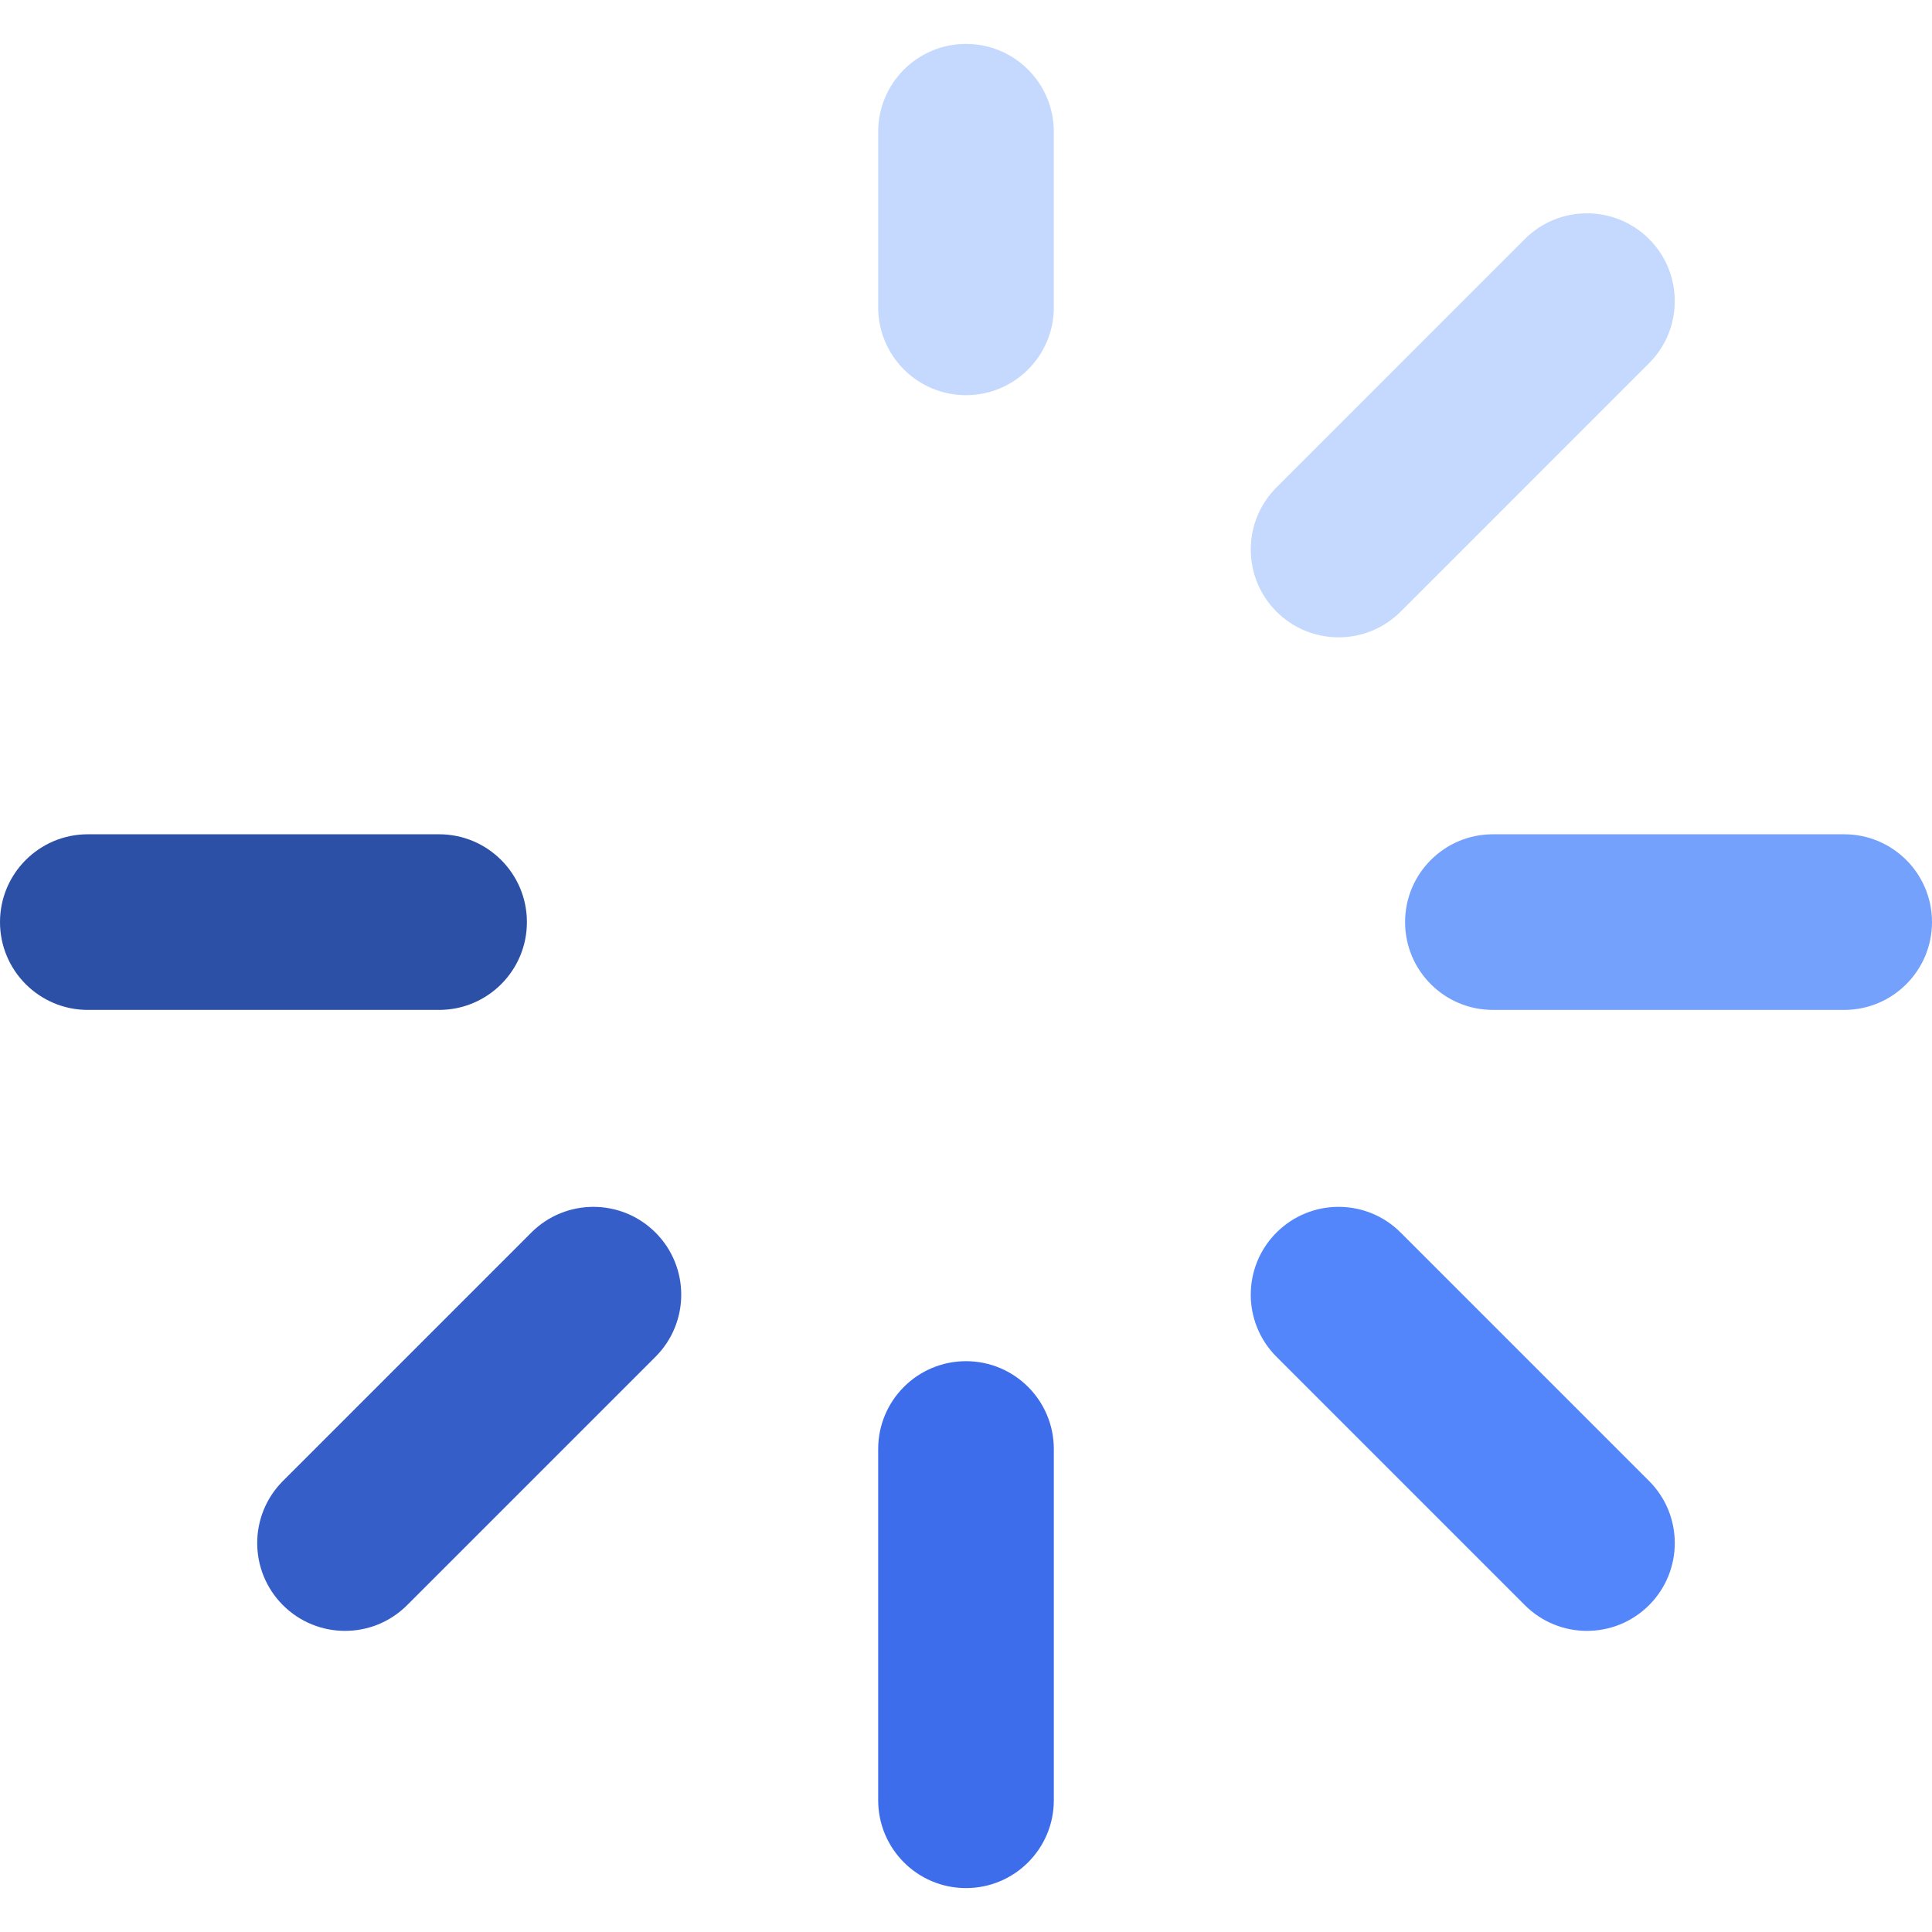
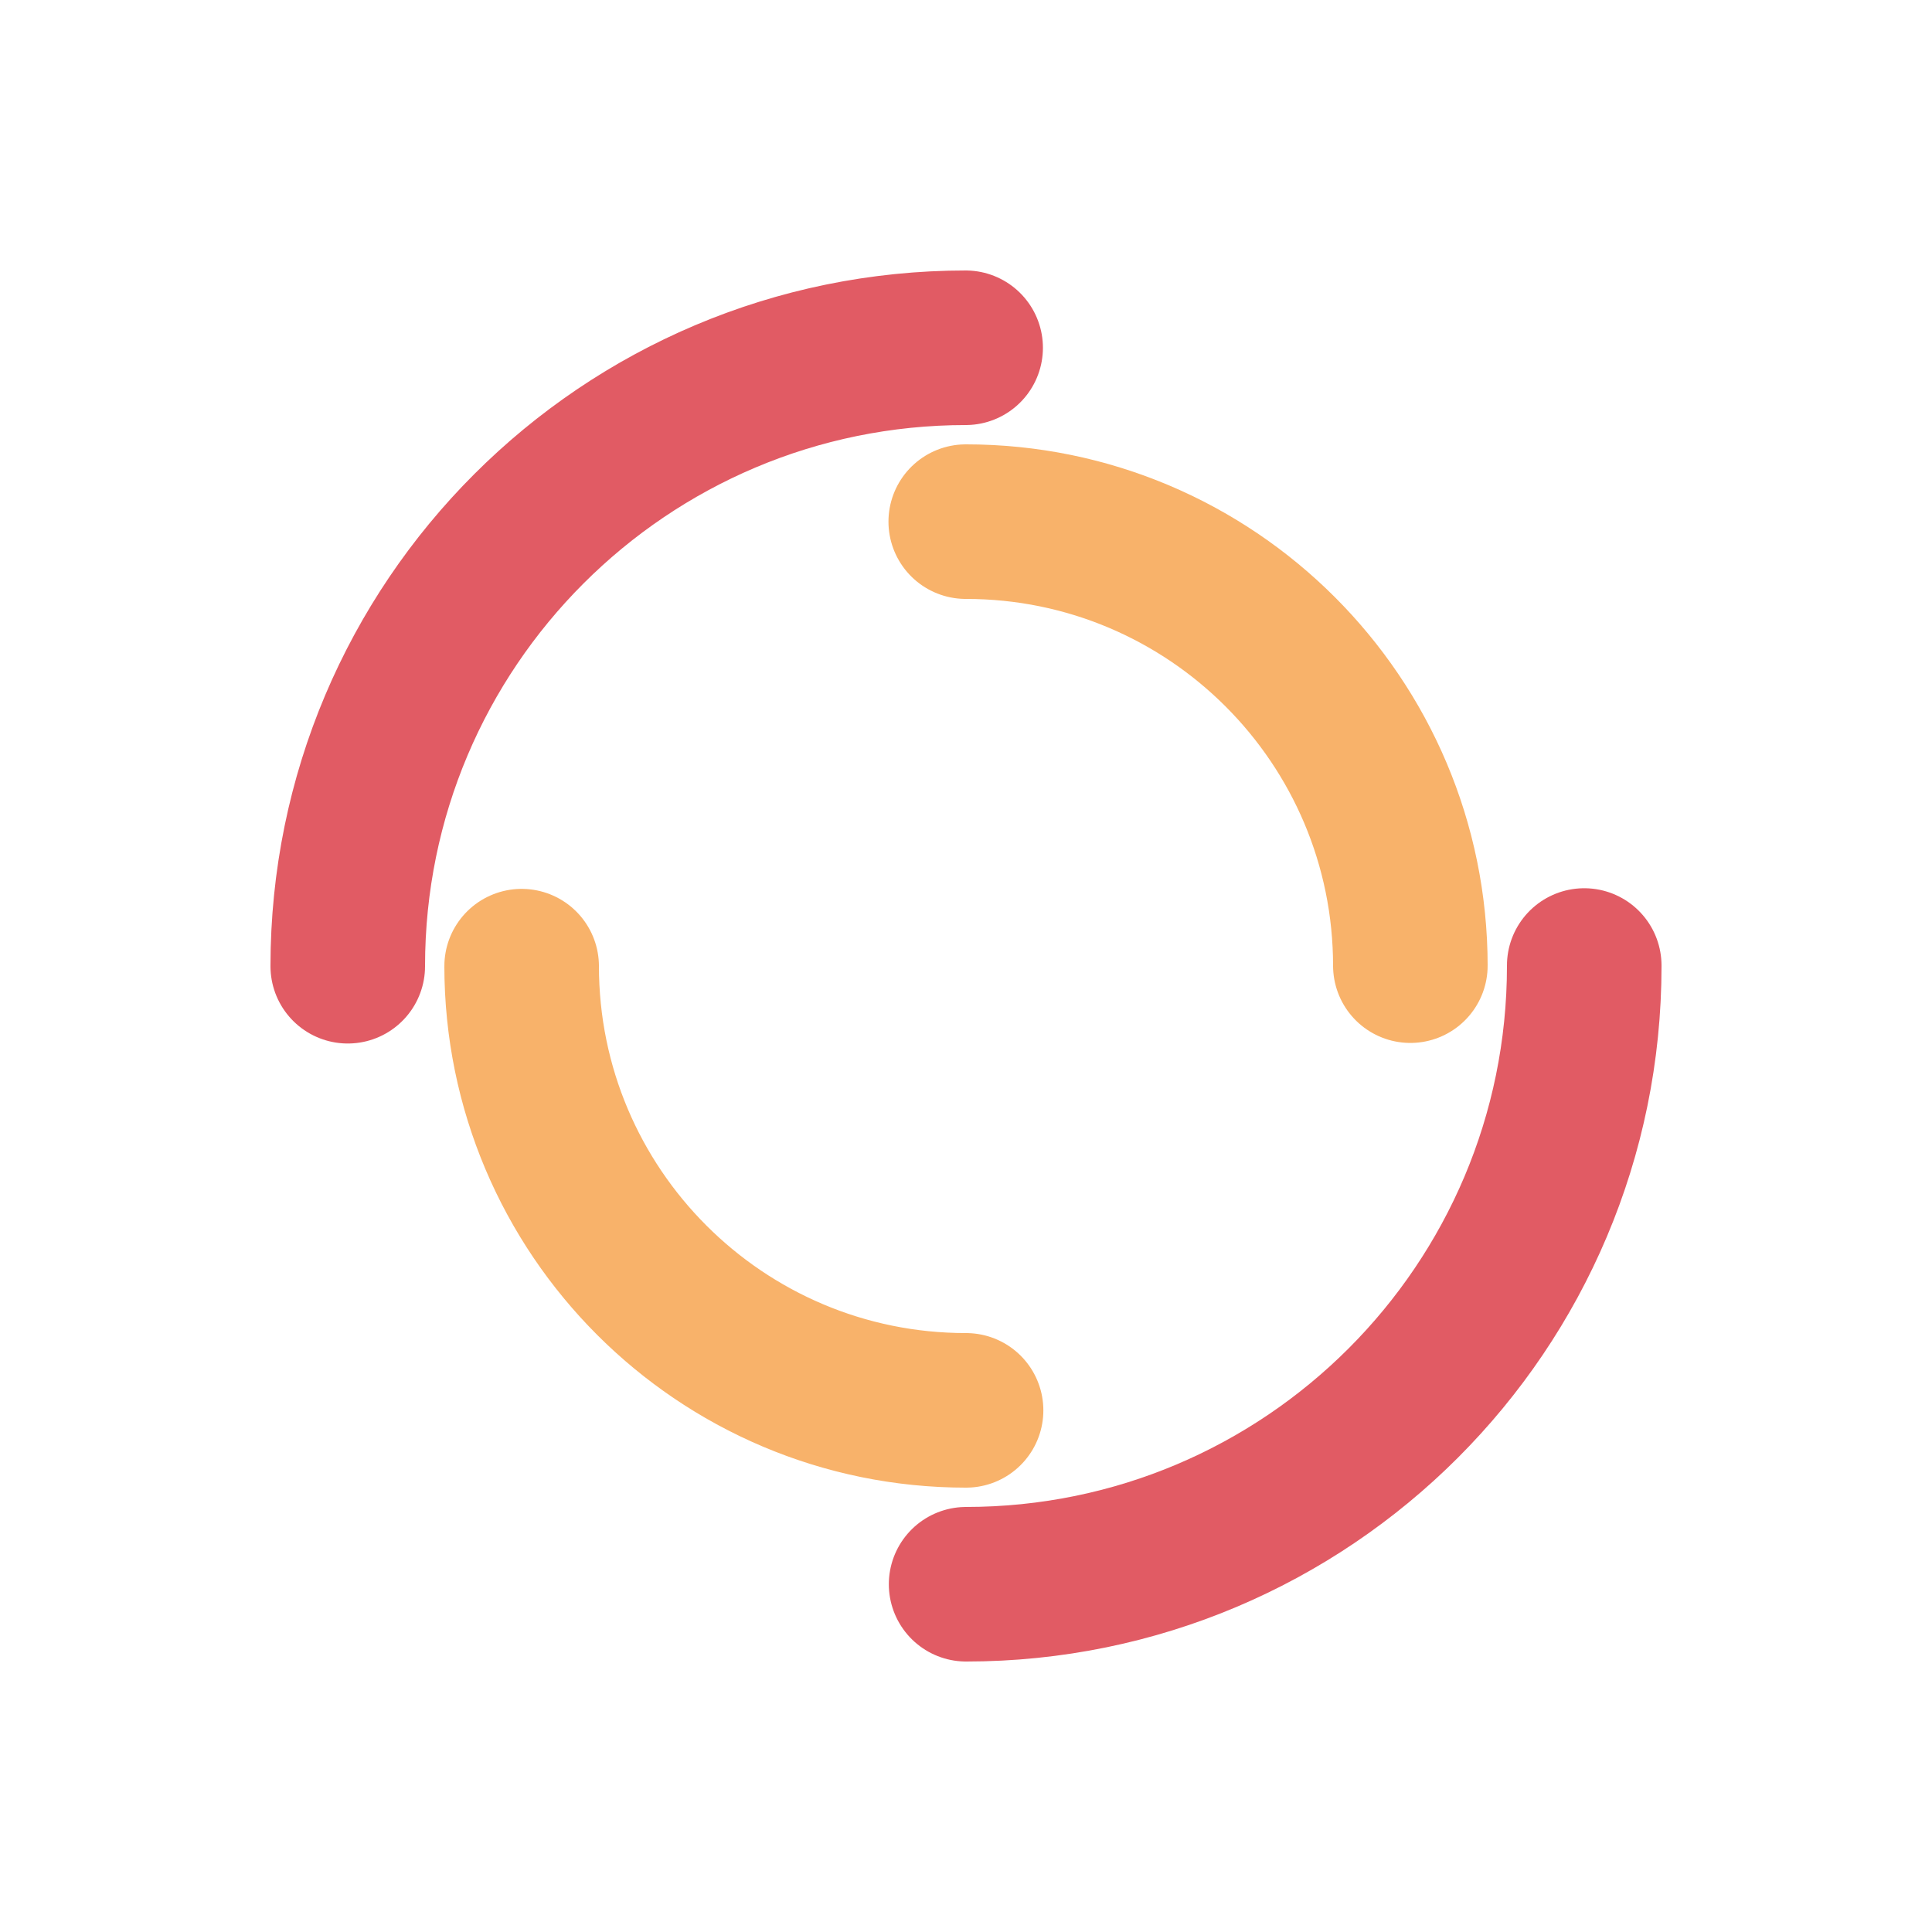
- <svg xmlns="http://www.w3.org/2000/svg" height="800px" width="800px" version="1.1" id="Layer_1" viewBox="0 0 512 512" xml:space="preserve">
-   <path style="fill:#2D50A7;" d="M116.364,221.091H23.273C10.42,221.091,0,231.511,0,244.364c0,12.853,10.42,23.273,23.273,23.273  h93.091c12.853,0,23.273-10.42,23.273-23.273C139.636,231.511,129.216,221.091,116.364,221.091z" />
-   <path style="fill:#73A1FB;" d="M488.727,221.091h-93.091c-12.853,0-23.273,10.42-23.273,23.273c0,12.853,10.42,23.273,23.273,23.273  h93.091c12.853,0,23.273-10.42,23.273-23.273C512,231.511,501.58,221.091,488.727,221.091z" />
-   <path style="fill:#355EC9;" d="M140.805,326.645L74.98,392.471c-9.089,9.089-9.089,23.823,0,32.912  c4.544,4.544,10.501,6.816,16.457,6.816s11.913-2.273,16.455-6.816l65.825-65.826c9.089-9.089,9.089-23.824,0-32.912  S149.892,317.556,140.805,326.645z" />
+ <svg xmlns="http://www.w3.org/2000/svg" viewBox="0 0 100 100" preserveAspectRatio="xMidYMid" width="200" height="200" style="shape-rendering: auto; display: block; background: transparent;">
  <g>
-     <path style="fill:#C4D9FD;" d="M256,11.636c-12.853,0-23.273,10.42-23.273,23.273v46.545c0,12.853,10.42,23.273,23.273,23.273   c12.853,0,23.273-10.42,23.273-23.273V34.909C279.273,22.056,268.853,11.636,256,11.636z" />
-     <path style="fill:#C4D9FD;" d="M404.105,63.344L338.28,129.17c-9.089,9.089-9.089,23.824,0,32.912   c4.544,4.544,10.501,6.817,16.457,6.817s11.913-2.273,16.455-6.817l65.825-65.826c9.089-9.089,9.089-23.824,0-32.912   C427.93,54.255,413.192,54.255,404.105,63.344z" />
+     <circle stroke-linecap="round" fill="none" stroke-dasharray="50.265 50.265" stroke="#e15b64" stroke-width="8" r="32" cy="50" cx="50">
+       <animateTransform values="0 50 50;360 50 50" keyTimes="0;1" repeatCount="indefinite" dur="1s" type="rotate" attributeName="transform" />
+     </circle>
+     <circle stroke-linecap="round" fill="none" stroke-dashoffset="36.128" stroke-dasharray="36.128 36.128" stroke="#f8b26a" stroke-width="8" r="23" cy="50" cx="50">
+       <animateTransform values="0 50 50;-360 50 50" keyTimes="0;1" repeatCount="indefinite" dur="1s" type="rotate" attributeName="transform" />
+     </circle>
+     <g />
  </g>
-   <path style="fill:#3D6DEB;" d="M256,360.727c-12.853,0-23.273,10.42-23.273,23.273v93.091c0,12.853,10.42,23.273,23.273,23.273  c12.853,0,23.273-10.42,23.273-23.273V384C279.273,371.147,268.853,360.727,256,360.727z" />
-   <path style="fill:#5286FA;" d="M371.192,326.645c-9.086-9.089-23.824-9.089-32.912,0c-9.089,9.087-9.089,23.824,0,32.912  l65.825,65.826c4.544,4.544,10.501,6.816,16.457,6.816c5.955,0,11.913-2.273,16.455-6.816c9.089-9.089,9.089-23.824,0-32.912  L371.192,326.645z" />
</svg>
